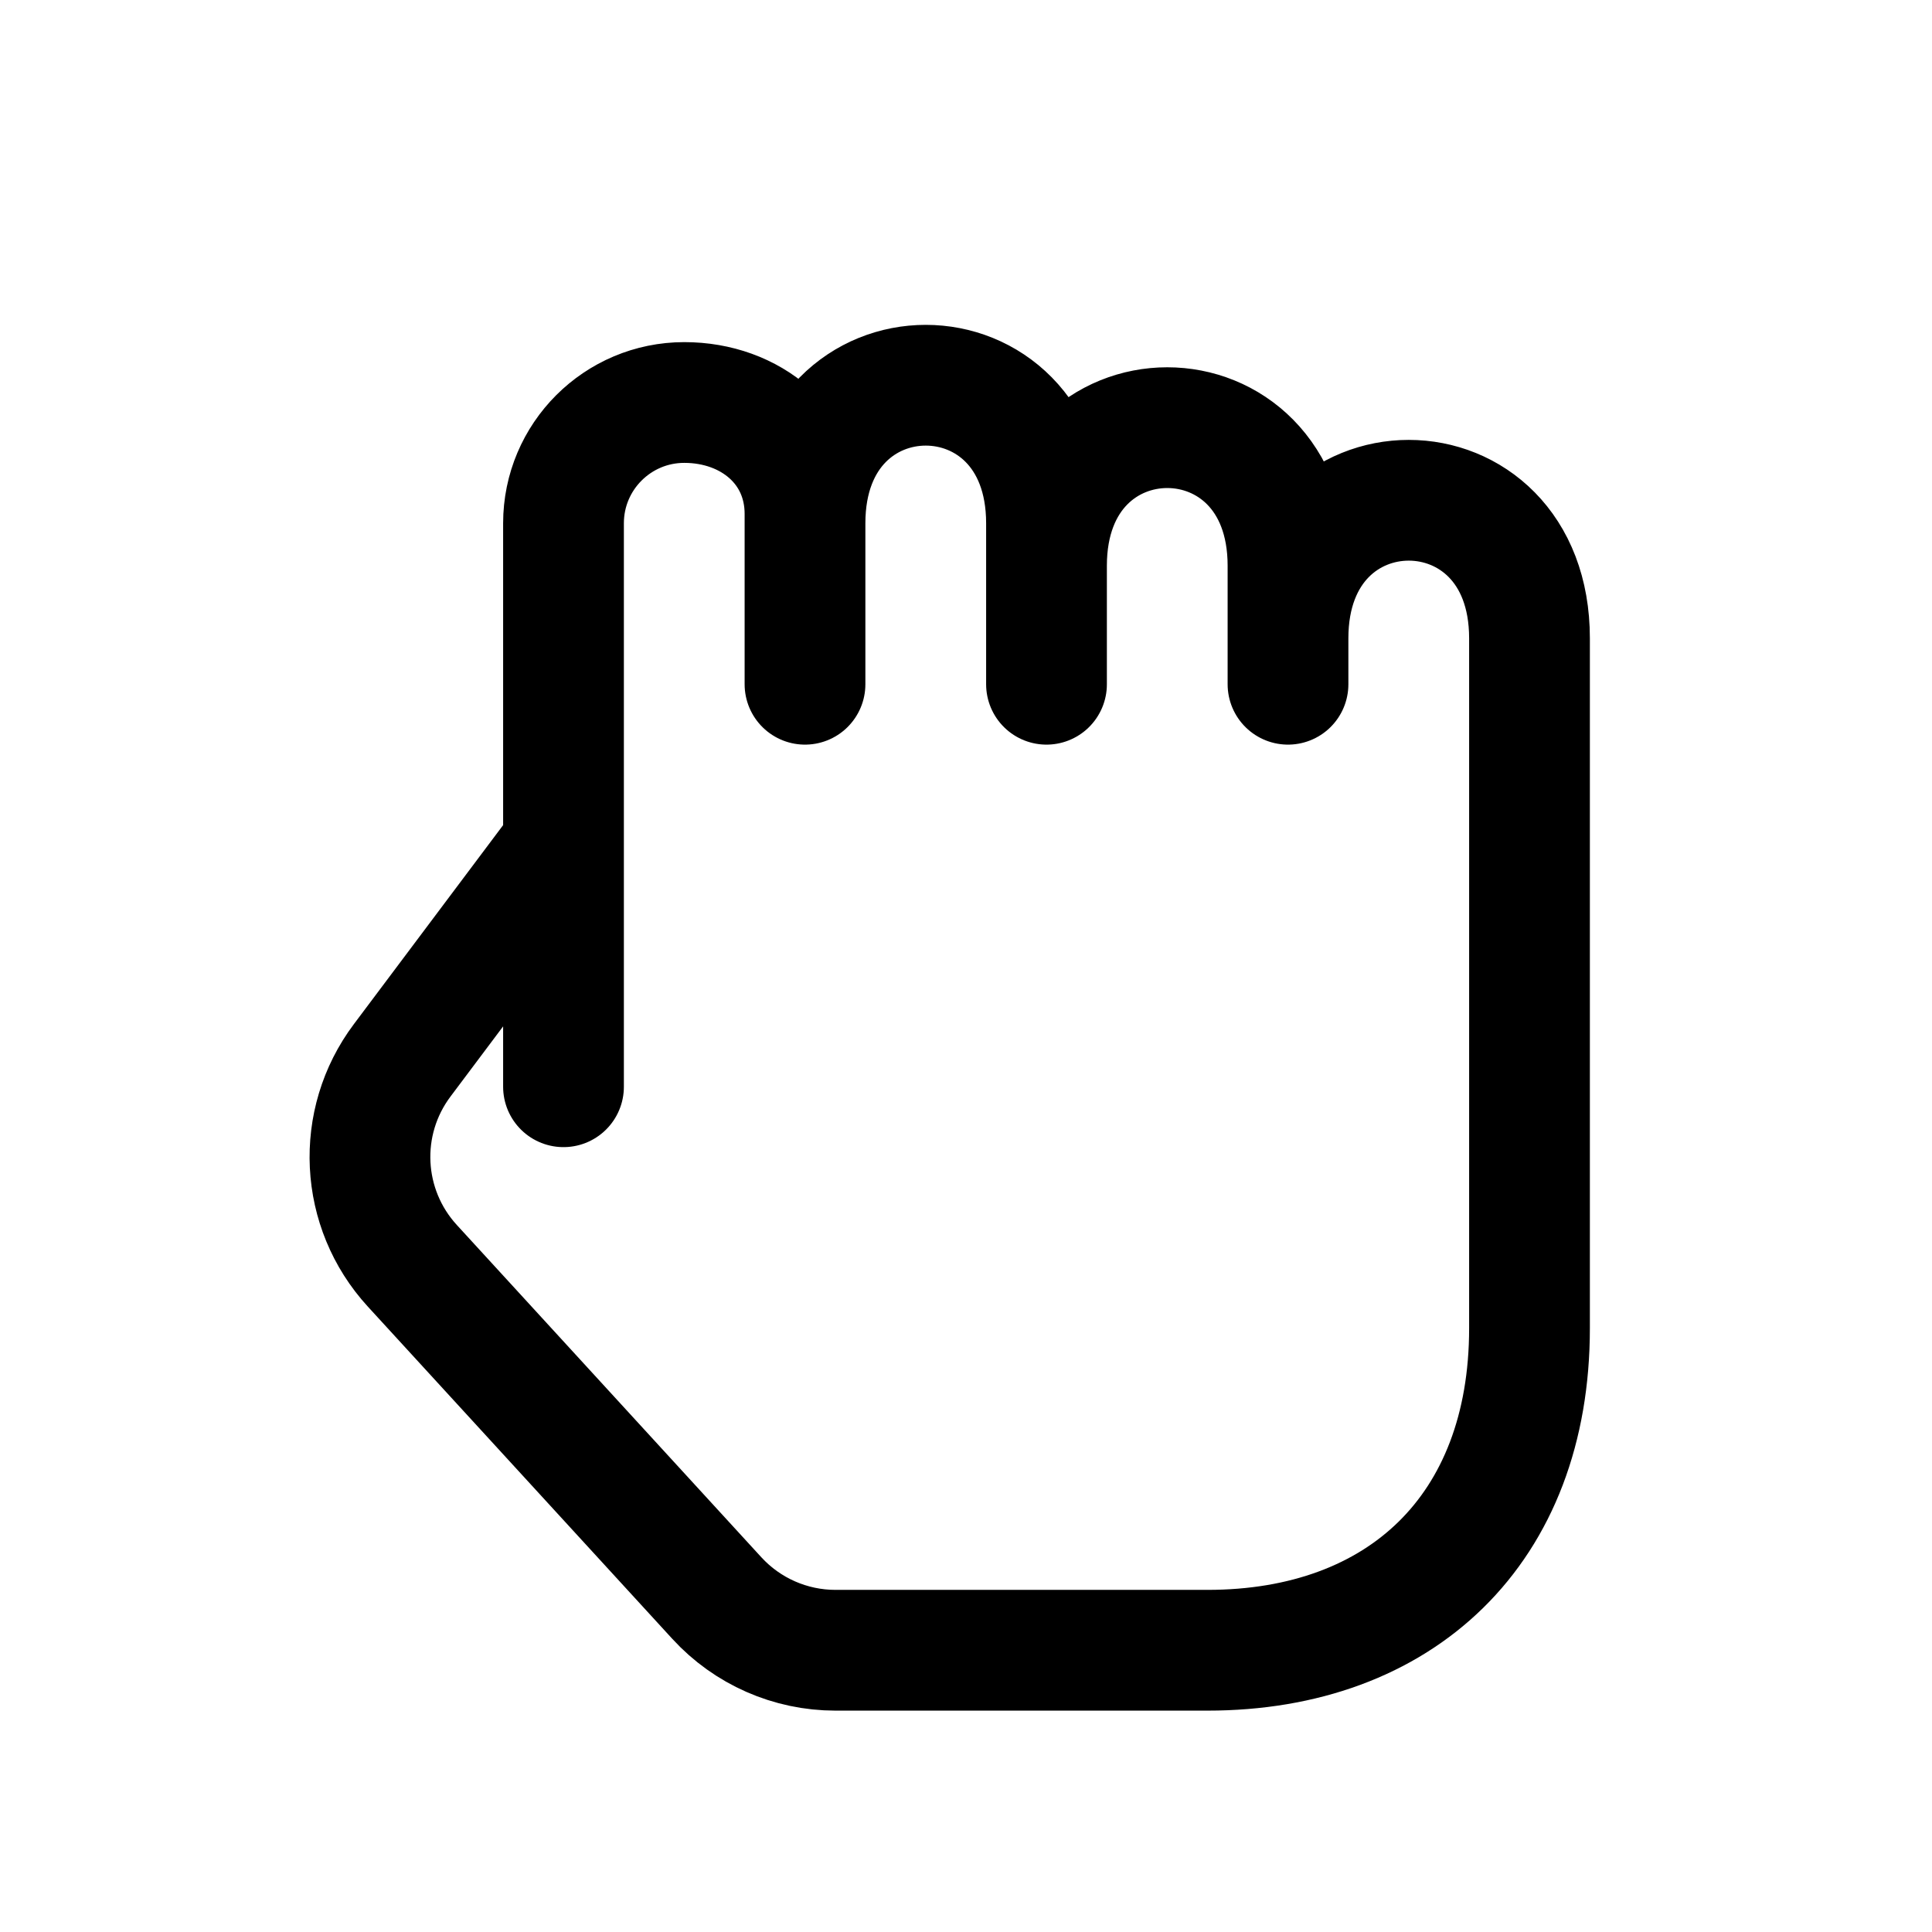
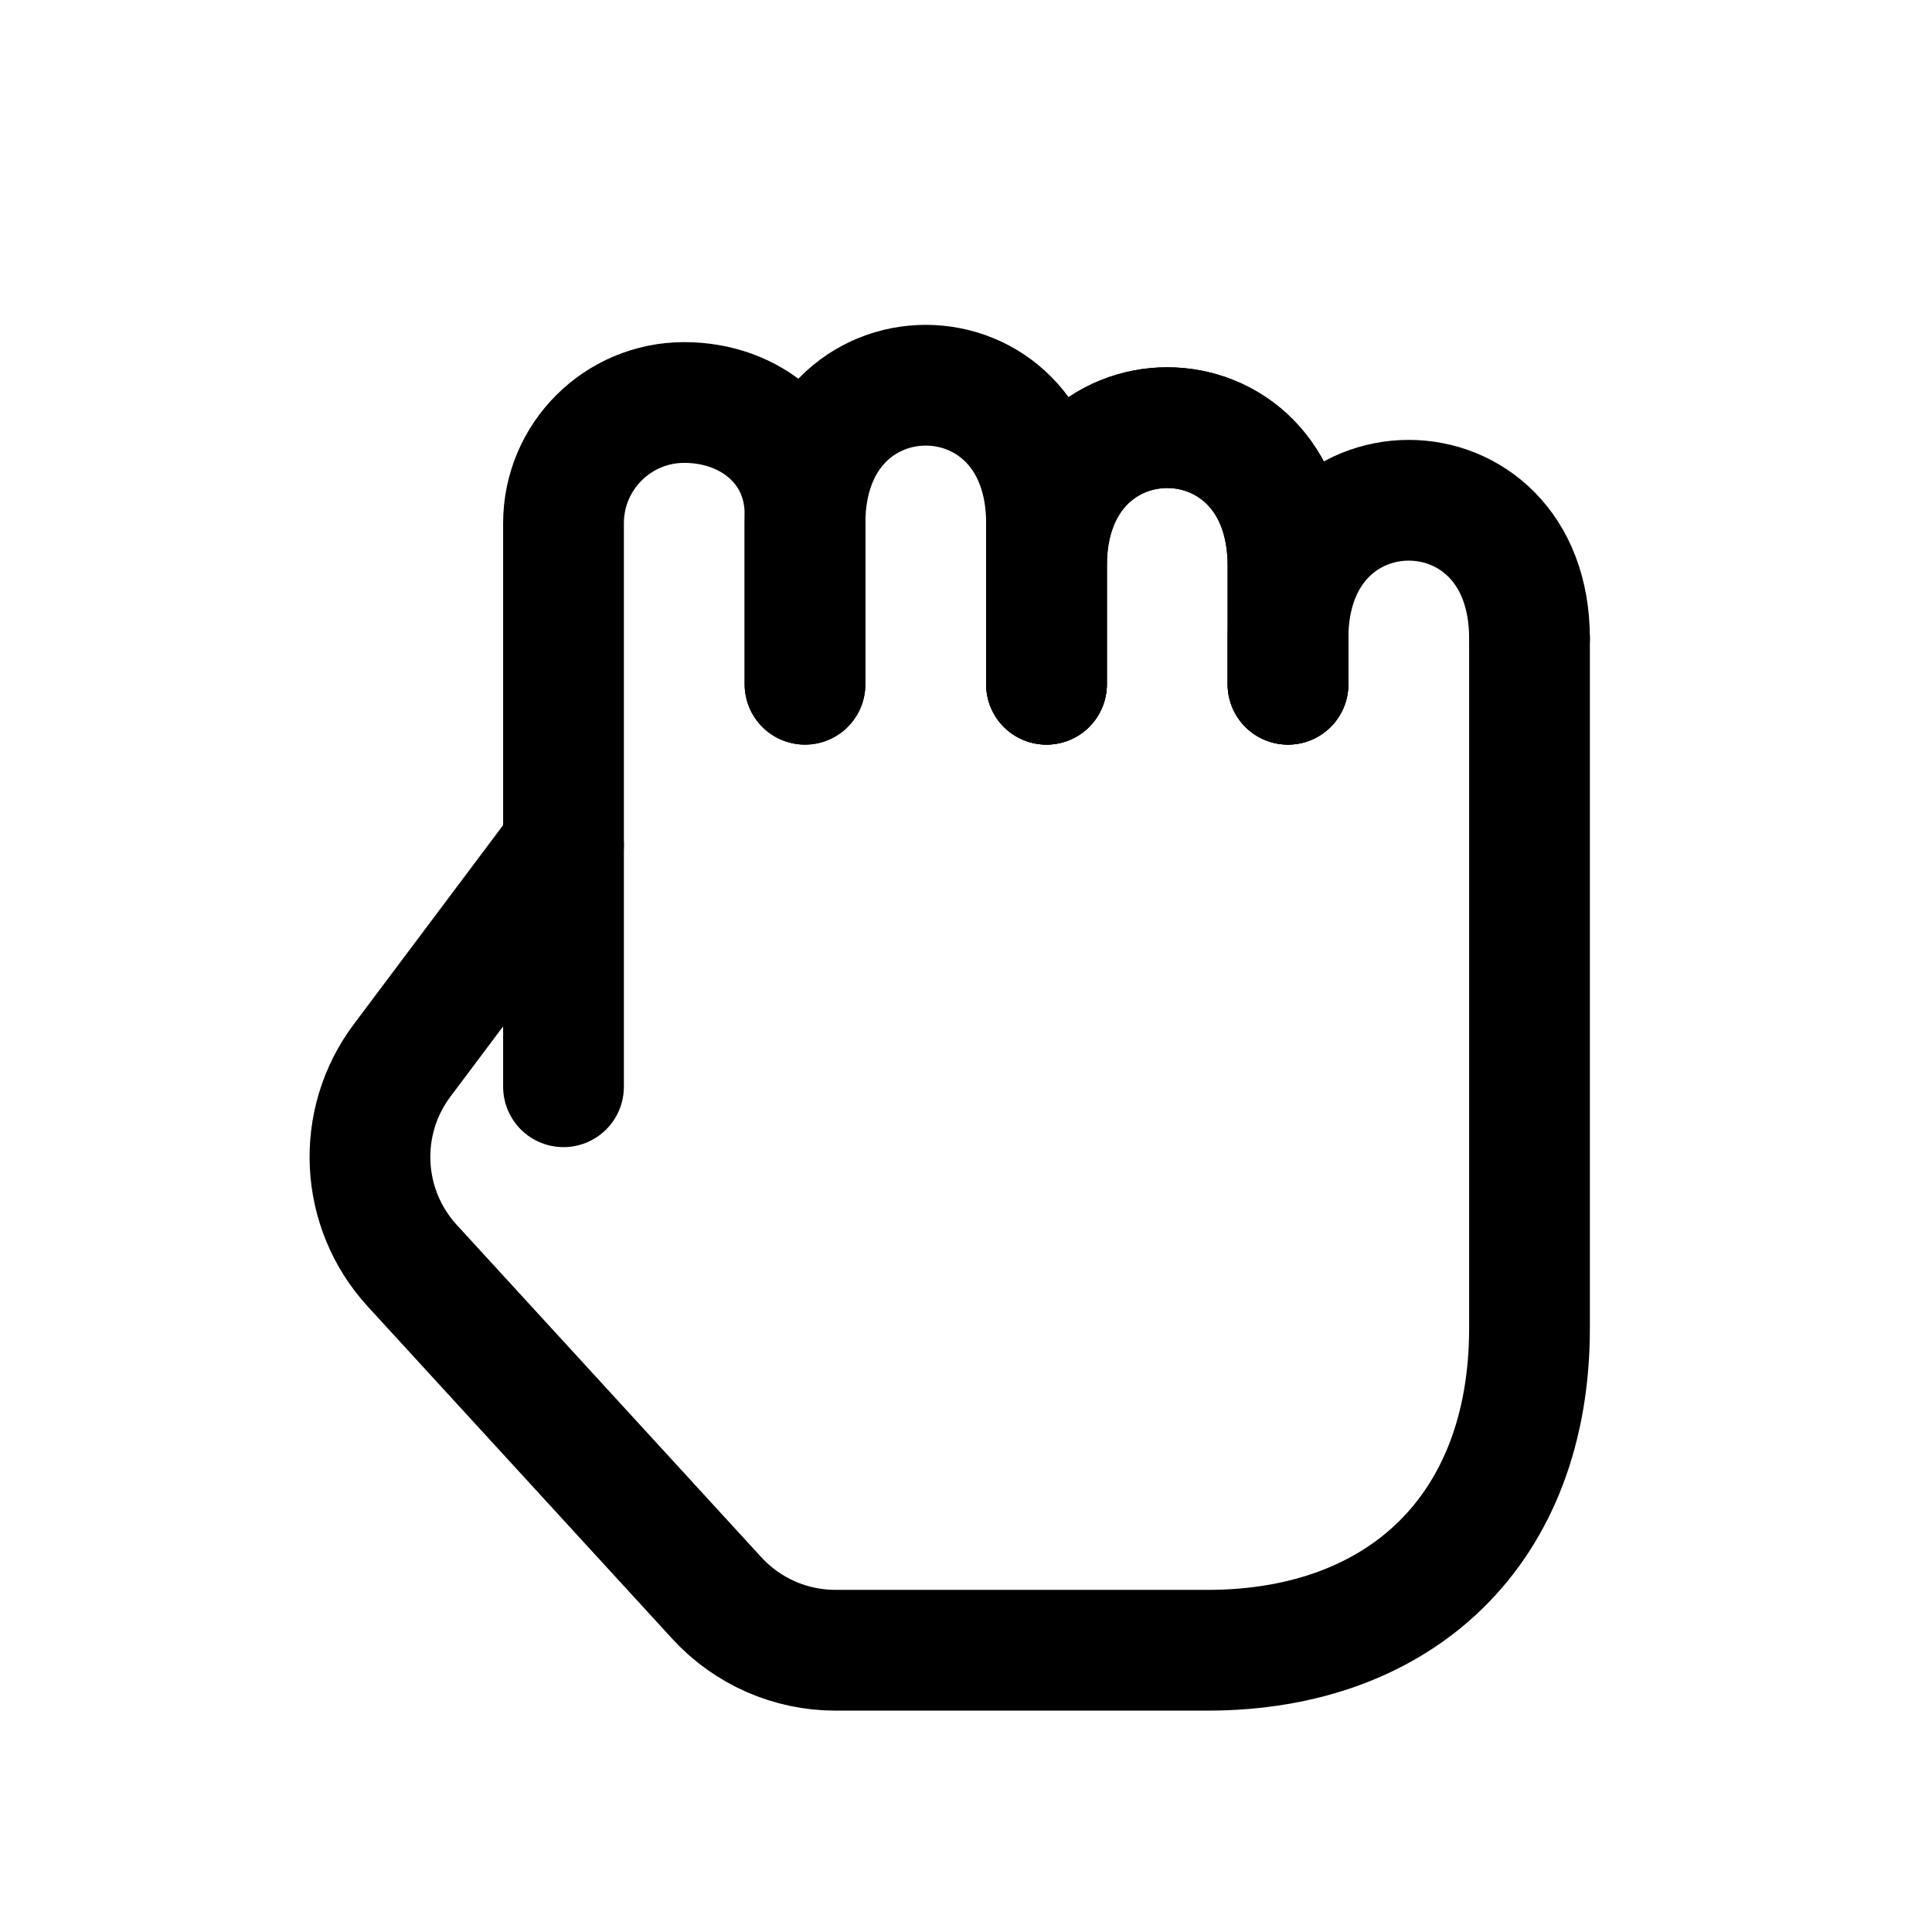
<svg xmlns="http://www.w3.org/2000/svg" width="24" height="24" viewBox="0 0 24 24" fill="none">
-   <path d="M7 10.5V6.5C7 5.672 7.672 5 8.5 5V5C9.328 5 10 5.555 10 6.384C10 6.421 10 6.46 10 6.5M7 10.5V13.5M7 10.5L4.996 13.172C4.418 13.942 4.471 15.014 5.122 15.724L8.905 19.852C9.284 20.265 9.818 20.5 10.379 20.5C11.465 20.5 13.242 20.5 15 20.5C17.4 20.5 19 19 19 16.5C19 16.5 19 16.5 19 16.5C19 16.5 19 9.643 19 7.929C19 5.643 16 5.643 16 7.929M10 8.5C10 8.5 10 7.857 10 6.5M10 6.5C10 4.214 13 4.214 13 6.5C13 6.5 13 6.5 13 6.5C13 6.5 13 6.804 13 7.027M13 8.5C13 8.5 13 7.92 13 7.027M16 8.5C16 8.5 16 8.375 16 7.929M16 7.929C16 7.705 16 7.25 16 7.027C16 4.741 13 4.741 13 7.027" stroke="black" stroke-width="1.5" stroke-linecap="round" stroke-linejoin="round" />
+   <path d="M7 10.5L4.996 13.172C4.418 13.942 4.471 15.014 5.122 15.724L8.905 19.852C9.284 20.265 9.818 20.5 10.379 20.5C11.465 20.5 13.242 20.5 15 20.5C17.4 20.5 19 19 19 16.5C19 16.5 19 16.5 19 16.5C19 16.5 19 9.643 19 7.929" stroke="black" stroke-width="1.5" stroke-linecap="round" stroke-linejoin="round" />
+   <path d="M16 8.5C16 8.5 16 8.375 16 7.929C16 5.643 19 5.643 19 7.929" stroke="black" stroke-width="1.5" stroke-linecap="round" stroke-linejoin="round" />
+   <path d="M13 8.5C13 8.5 13 7.92 13 7.027M13 6.5C13 6.5 13 6.804 13 7.027M16 8.5C16 8.5 16 8.375 16 7.929C16 7.705 16 7.25 16 7.027C16 4.741 13 4.741 13 7.027" stroke="black" stroke-width="1.5" stroke-linecap="round" stroke-linejoin="round" />
+   <path d="M13 8.5C13 8.5 13 7.92 13 7.027C13 4.741 16 4.741 16 7.027C16 7.25 16 7.705 16 7.929C16 8.375 16 8.5 16 8.5" stroke="black" stroke-width="1.5" stroke-linecap="round" stroke-linejoin="round" />
+   <path d="M10 8.5C10 8.5 10 7.857 10 6.5C10 4.214 13 4.214 13 6.5C13 6.5 13 6.5 13 6.5C13 6.5 13 6.804 13 7.027C13 7.92 13 8.5 13 8.5" stroke="black" stroke-width="1.5" stroke-linecap="round" stroke-linejoin="round" />
+   <path d="M7 13.5V6.5C7 5.672 7.672 5 8.5 5V5C9.328 5 10 5.555 10 6.384C10 6.422 10 6.46 10 6.5C10 7.857 10 8.5 10 8.5" stroke="black" stroke-width="1.5" stroke-linecap="round" stroke-linejoin="round" />
</svg>
